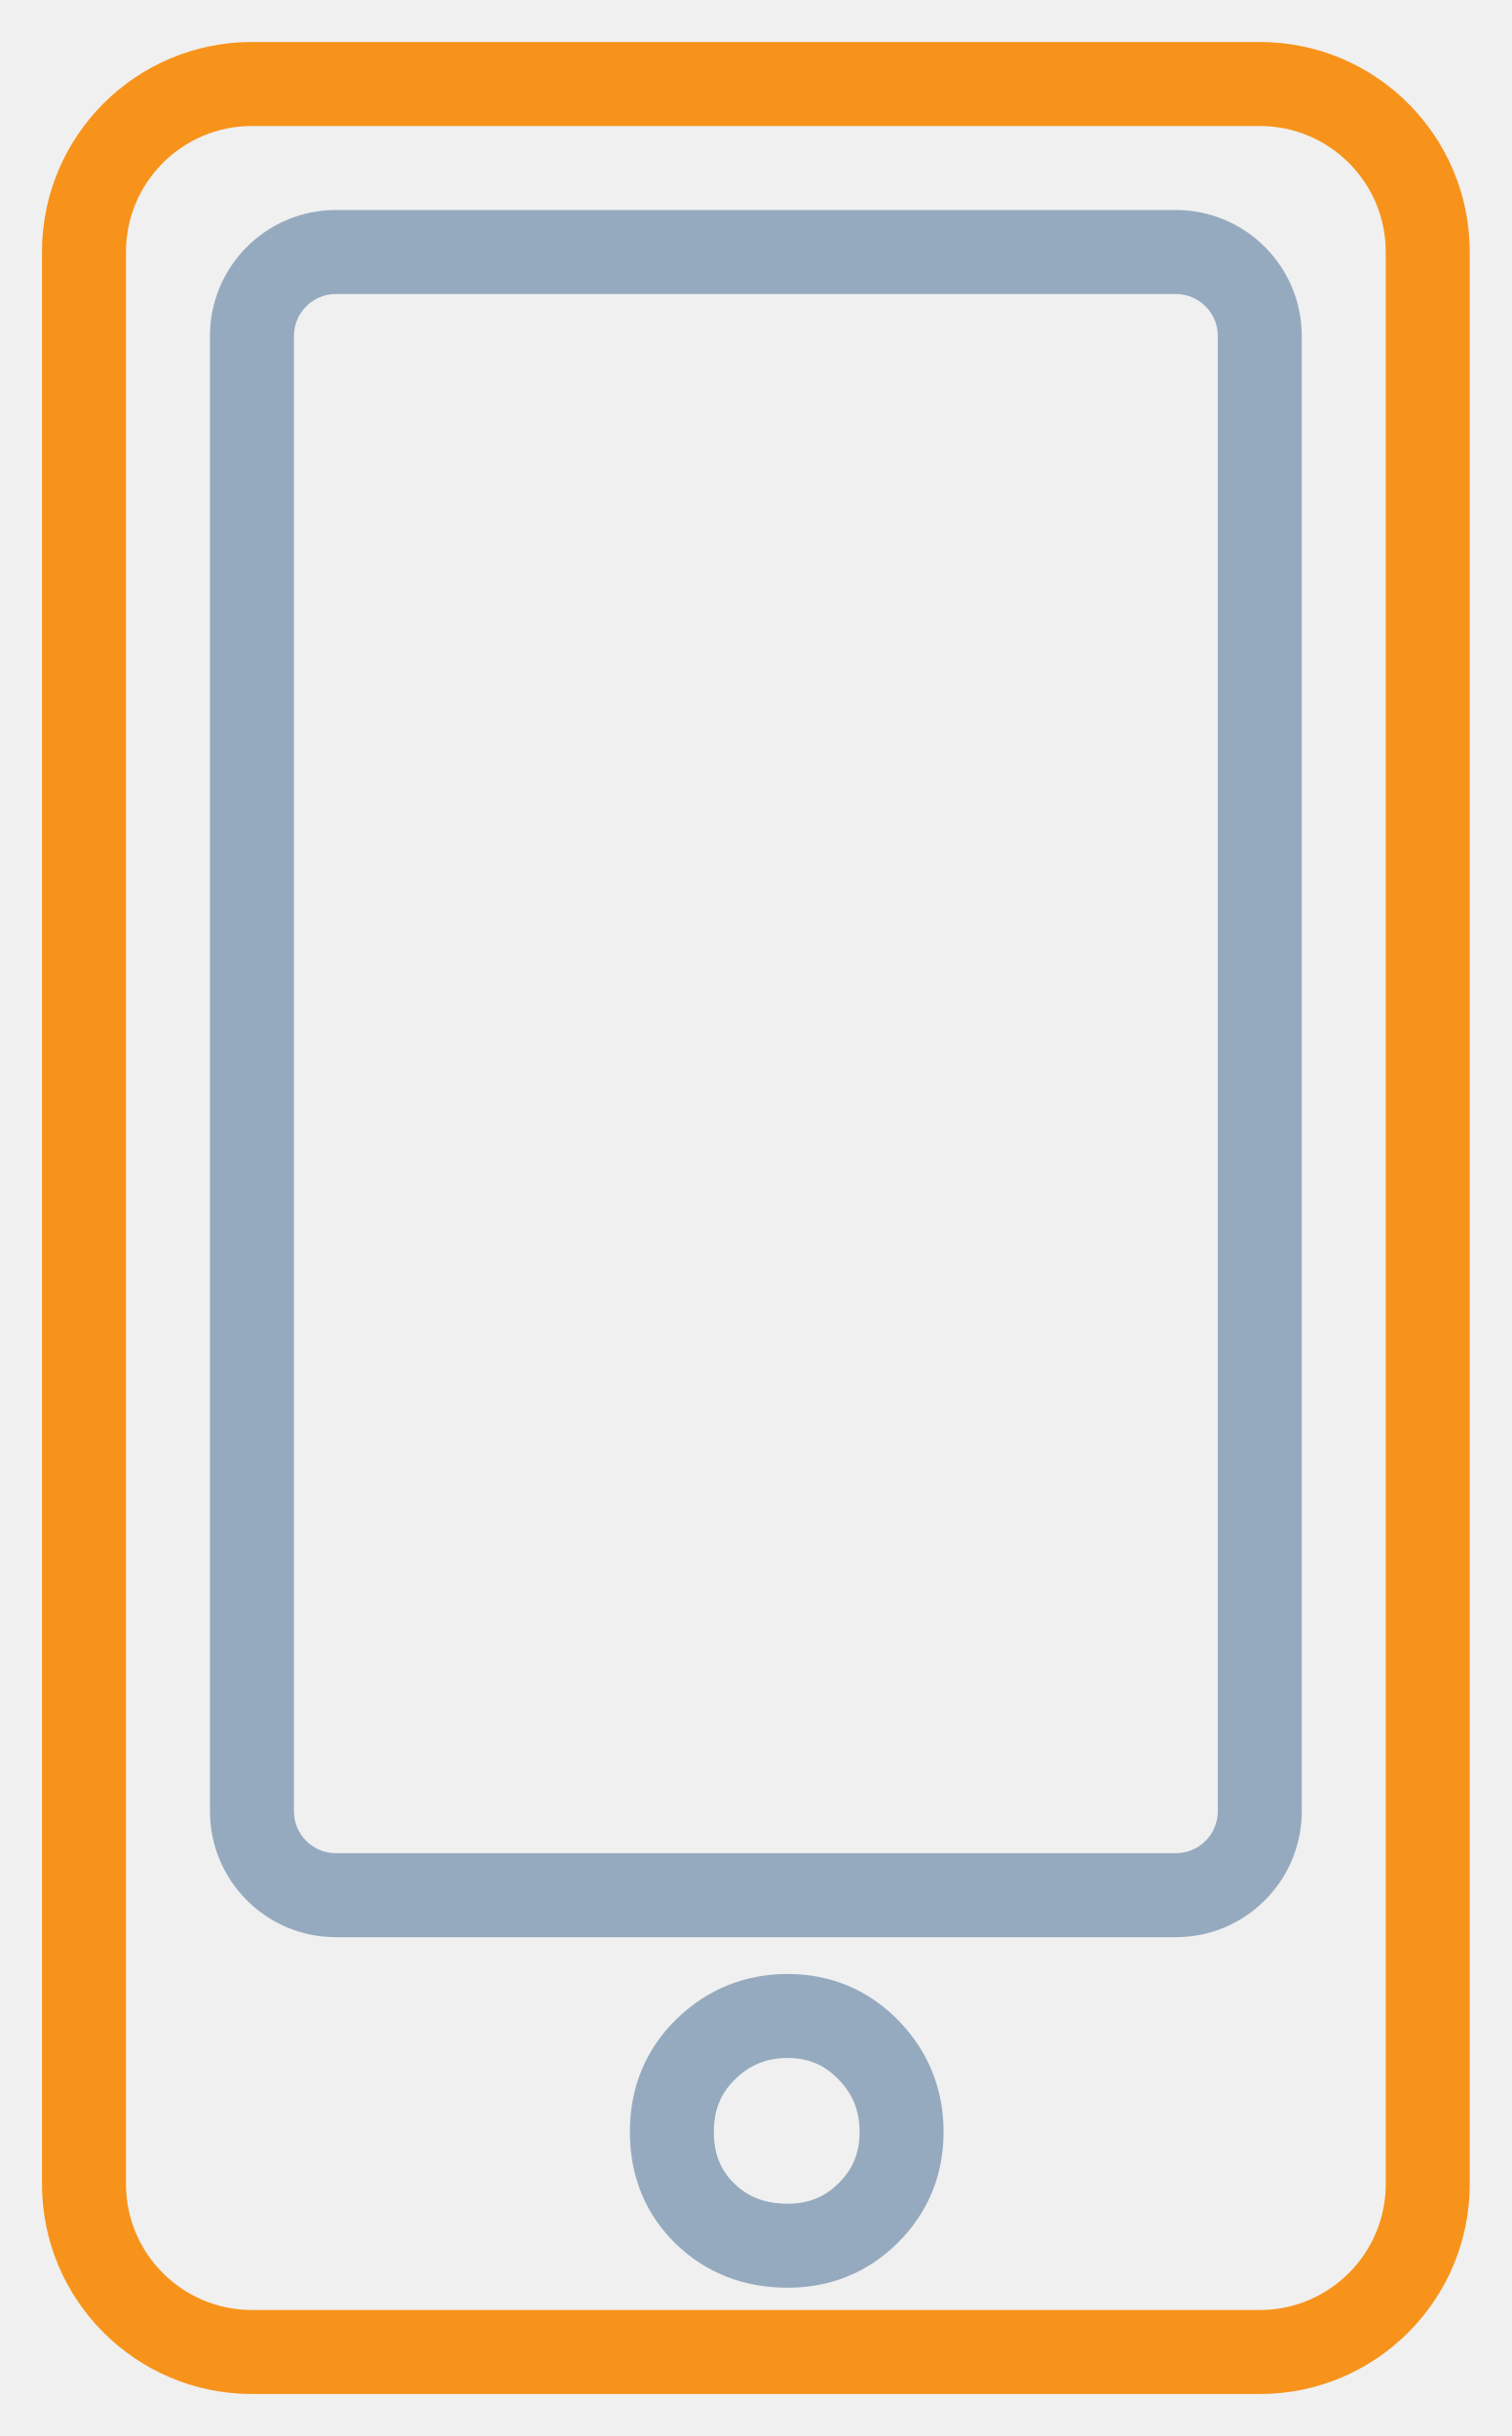
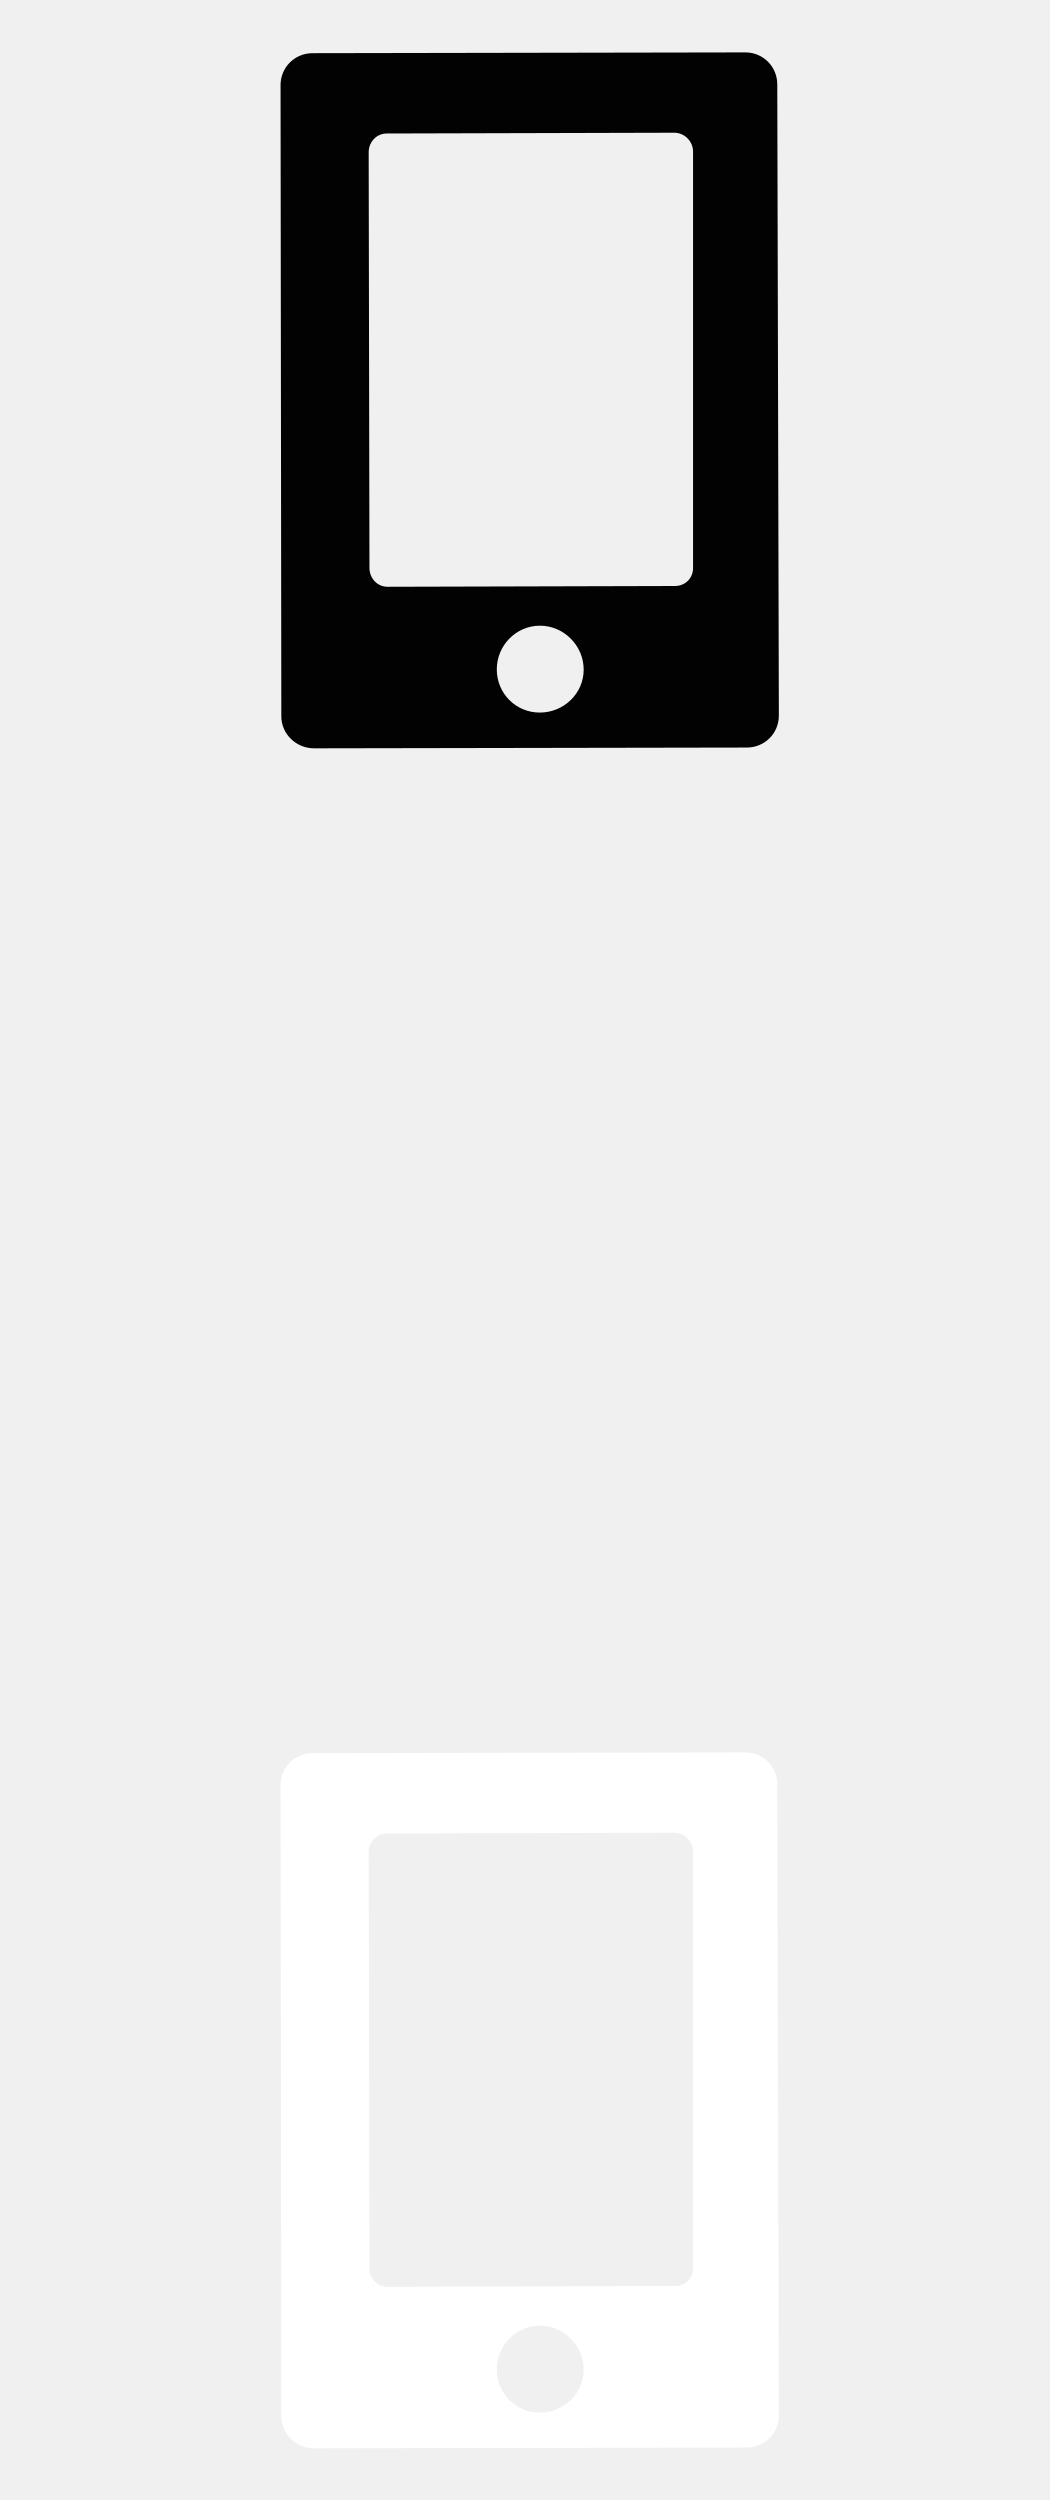
- <svg xmlns="http://www.w3.org/2000/svg" width="18px" height="29px" viewBox="0 0 18 29" version="1.1">
-   <defs />
-   <g id="Choose-Your-wallet" stroke="none" stroke-width="1" fill="none" fill-rule="evenodd">
-     <g id="Bitcoin.org--Choose-Your-wallet--Step1-Mobile-320px" transform="translate(-77, -540)" fill-rule="nonzero">
-       <g id="//Content" transform="translate(0, 342)">
-         <g id="Step-1">
-           <g id="Container" transform="translate(15, 178)">
-             <g id="icon/Mobile" transform="translate(56, 20)">
-               <path d="M21.5,21.562 C21.5,22.391 20.828,23.062 20,23.062 L10,23.062 C9.172,23.062 8.5,22.391 8.5,21.562 L8.5,4 C8.5,3.172 9.172,2.5 10,2.5 L20,2.5 C20.828,2.5 21.5,3.172 21.5,4 L21.5,21.562 Z M20.5,21.562 L20.5,4 C20.5,3.724 20.276,3.5 20,3.5 L10,3.5 C9.724,3.5 9.5,3.724 9.5,4 L9.5,21.562 C9.5,21.839 9.724,22.062 10,22.062 L20,22.062 C20.276,22.062 20.5,21.839 20.5,21.562 Z" id="phone_iphone---material" fill="#95AABF" />
-               <path d="M23.5,26 C23.5,27.381 22.381,28.5 21,28.5 L9,28.5 C7.619,28.5 6.5,27.381 6.5,26 L6.5,3 C6.5,1.619 7.619,0.5 9,0.5 L21,0.5 C22.381,0.5 23.5,1.619 23.5,3 L23.5,26 Z M22.5,26 L22.5,3 C22.5,2.172 21.828,1.5 21,1.5 L9,1.5 C8.172,1.5 7.5,2.172 7.5,3 L7.5,26 C7.5,26.828 8.172,27.5 9,27.5 L21,27.5 C21.828,27.5 22.5,26.828 22.5,26 Z" id="phone_iphone---material" fill="#F7931A" />
-               <path d="M14.045,26.711 C13.684,26.359 13.5,25.905 13.5,25.379 C13.5,24.851 13.688,24.393 14.056,24.036 C14.42,23.682 14.869,23.5 15.379,23.5 C15.893,23.5 16.343,23.689 16.7,24.056 C17.053,24.42 17.235,24.869 17.235,25.379 C17.235,25.89 17.052,26.338 16.695,26.695 C16.338,27.052 15.89,27.235 15.379,27.235 C14.857,27.235 14.403,27.059 14.045,26.711 Z M15.988,25.988 C16.156,25.82 16.235,25.626 16.235,25.379 C16.235,25.129 16.155,24.93 15.983,24.754 C15.815,24.581 15.623,24.5 15.379,24.5 C15.129,24.5 14.93,24.581 14.754,24.752 C14.582,24.919 14.5,25.118 14.5,25.379 C14.5,25.64 14.579,25.835 14.742,25.994 C14.91,26.157 15.112,26.235 15.379,26.235 C15.626,26.235 15.82,26.156 15.988,25.988 Z" id="Path" fill="#95AABF" />
-             </g>
-           </g>
-         </g>
-       </g>
-     </g>
+ <svg xmlns="http://www.w3.org/2000/svg" width="42" height="100">
+   <g stroke-width=".494" stroke-linecap="round" stroke-linejoin="round">
+     <path d="M29.813 2.343l-17.313.031c-.574.001-1.032.457-1.031 1.031l.031 25.25c.001.574.489 1.032 1.063 1.031l17.313-.031c.574-.001 1.032-.457 1.031-1.031l-.063-25.25c-.001-.574-.457-1.032-1.031-1.031zm-2.844 2.719c.547-.001.999.453 1 1v16.656c.001.547-.422.968-.969.969l-11.5.031c-.547.001-.968-.453-.969-1l-.031-16.625c-.001-.547.422-.999.969-1l11.5-.031zm-5.375 19.719c1.095-.002 1.998.905 2 2 .002 1.095-.905 1.967-2 1.969-1.095.002-1.967-.874-1.969-1.969-.002-1.095.874-1.998 1.969-2z" opacity=".99" stroke="#000" />
+     <path d="M29.813 70.343l-17.313.031c-.574.001-1.032.457-1.031 1.031l.031 25.25c.001.574.489 1.032 1.063 1.031l17.313-.031c.574-.001 1.032-.457 1.031-1.031l-.063-25.25c-.001-.574-.457-1.032-1.031-1.031zm-2.844 2.719c.547-.001.999.453 1 1v16.656c.001.547-.422.968-.969.969l-11.5.031c-.547.001-.968-.453-.969-1l-.031-16.625c-.001-.547.422-.999.969-1l11.5-.031zm-5.375 19.719c1.095-.002 1.998.905 2 2 .002 1.095-.905 1.967-2 1.969-1.095.002-1.967-.874-1.969-1.969-.002-1.095.874-1.998 1.969-2z" opacity=".99" fill="#fff" stroke="#fff" />
  </g>
</svg>
